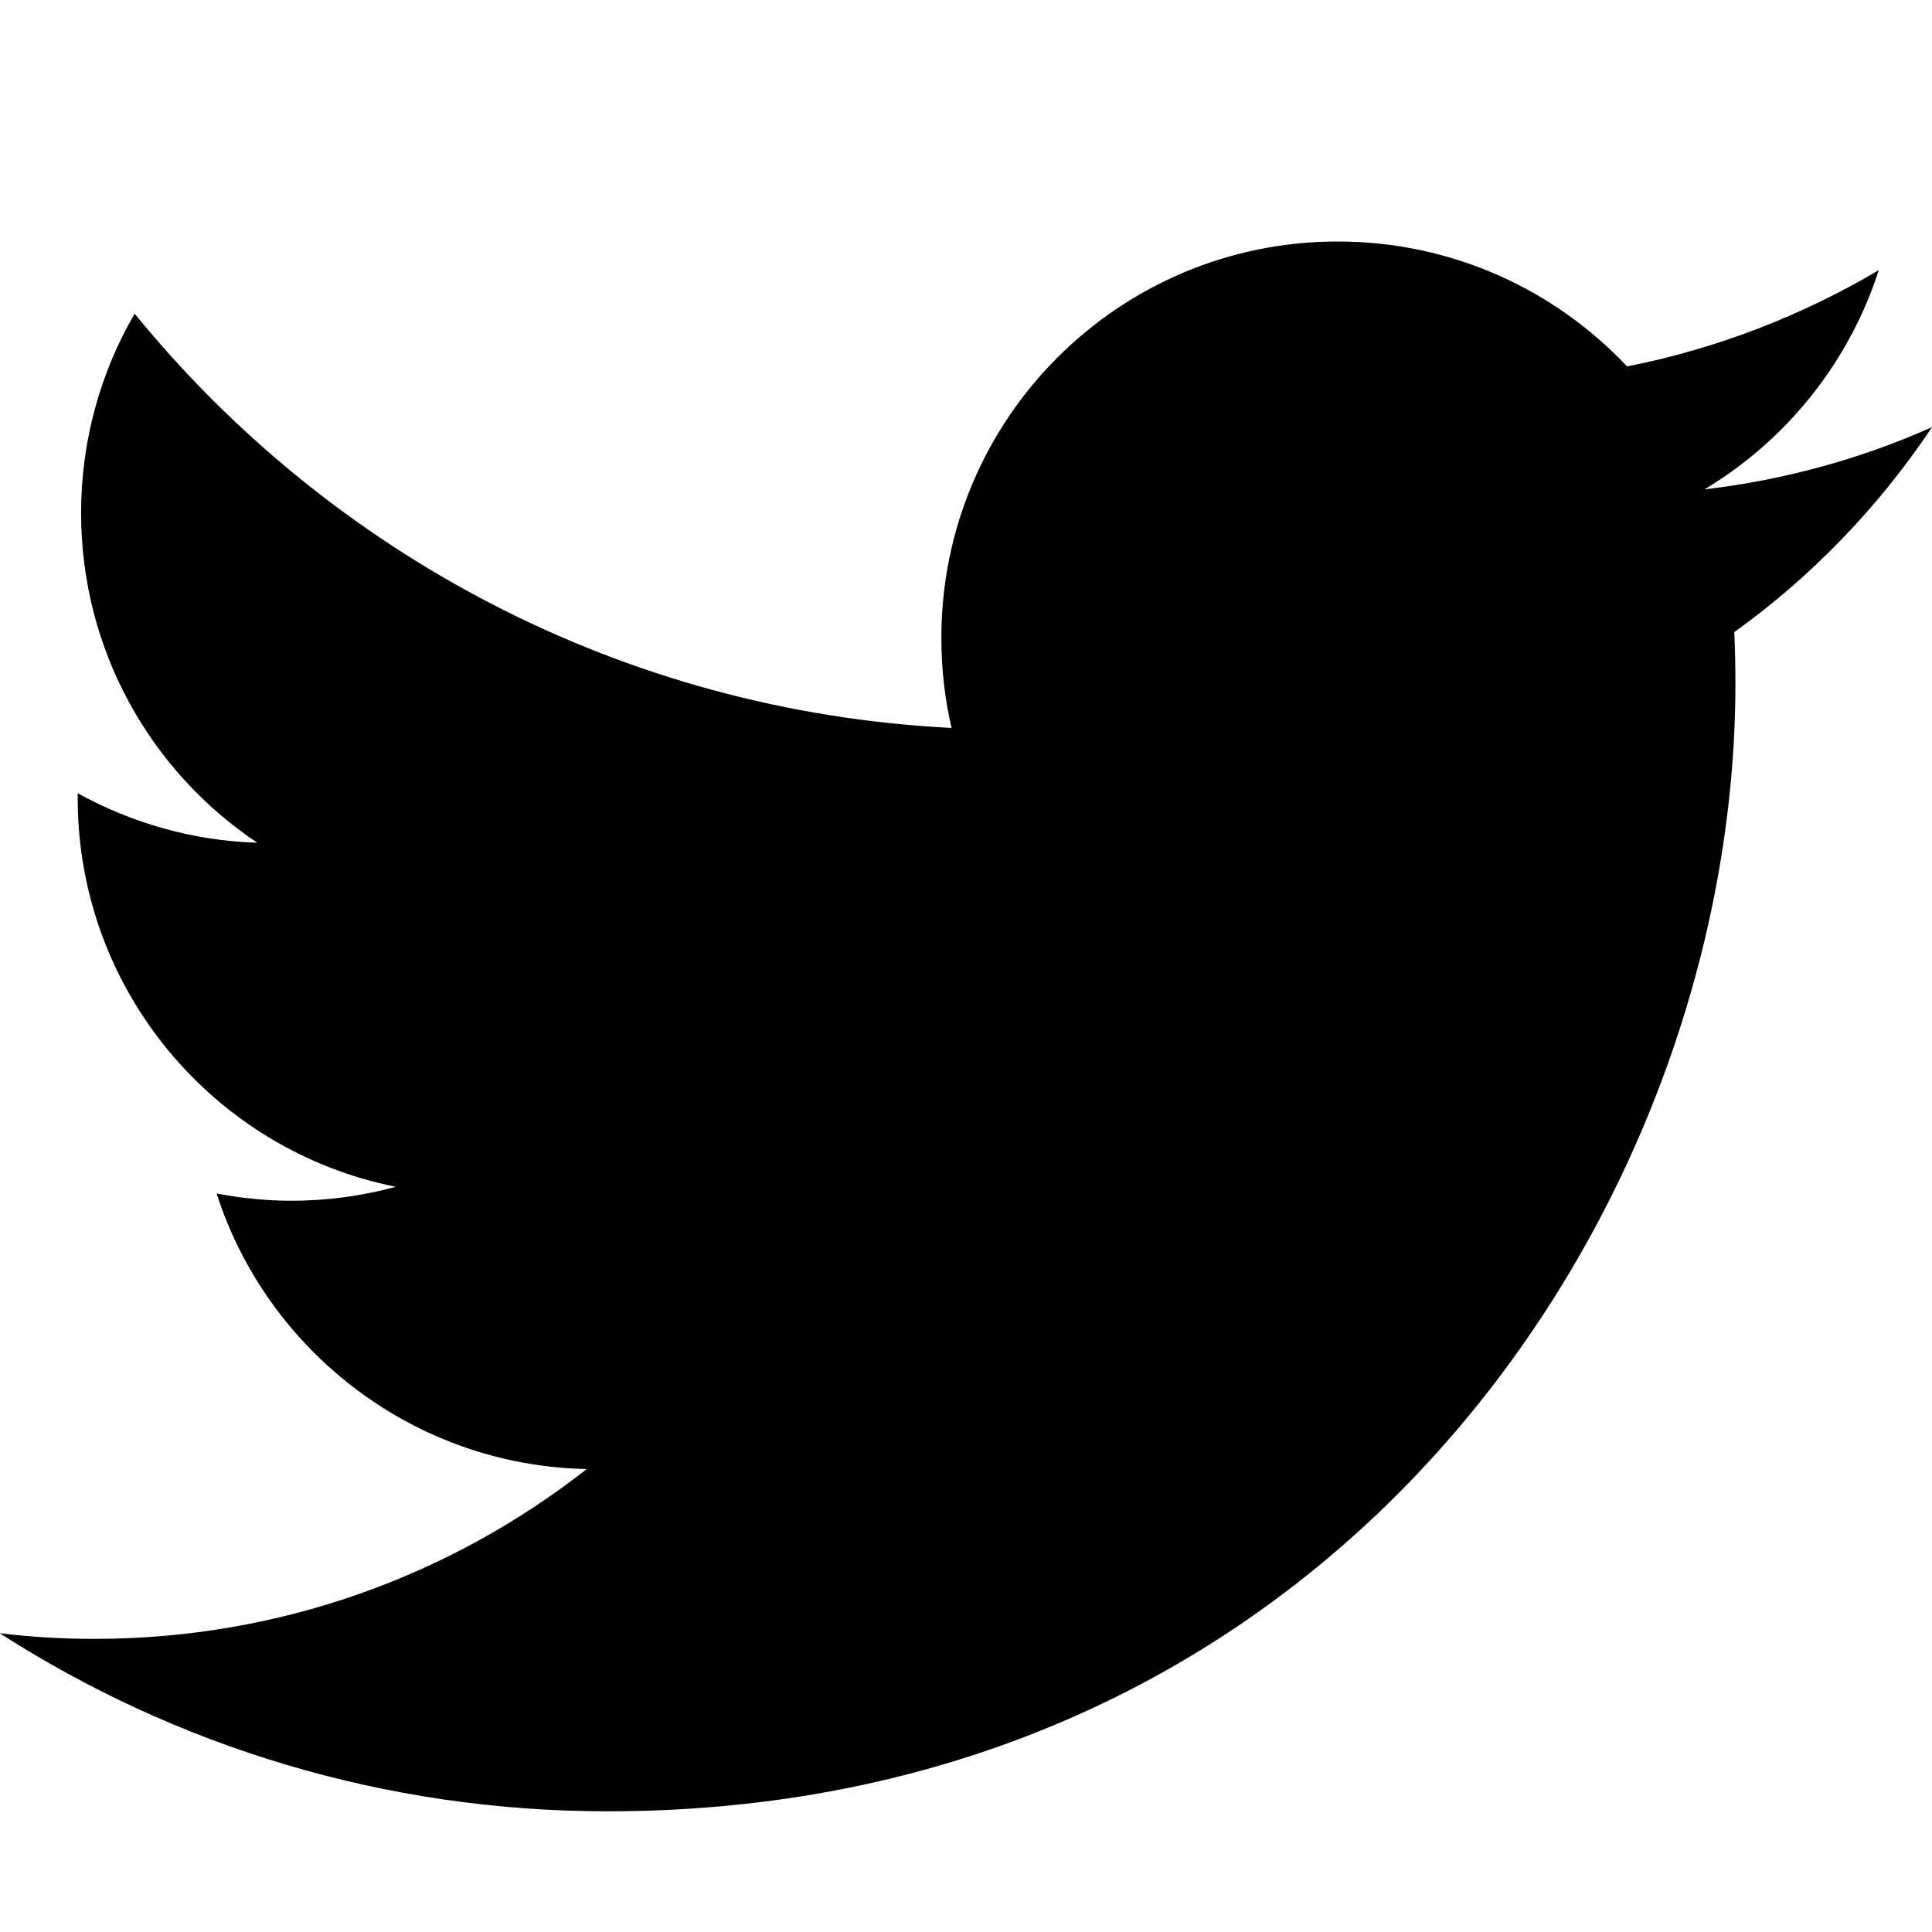
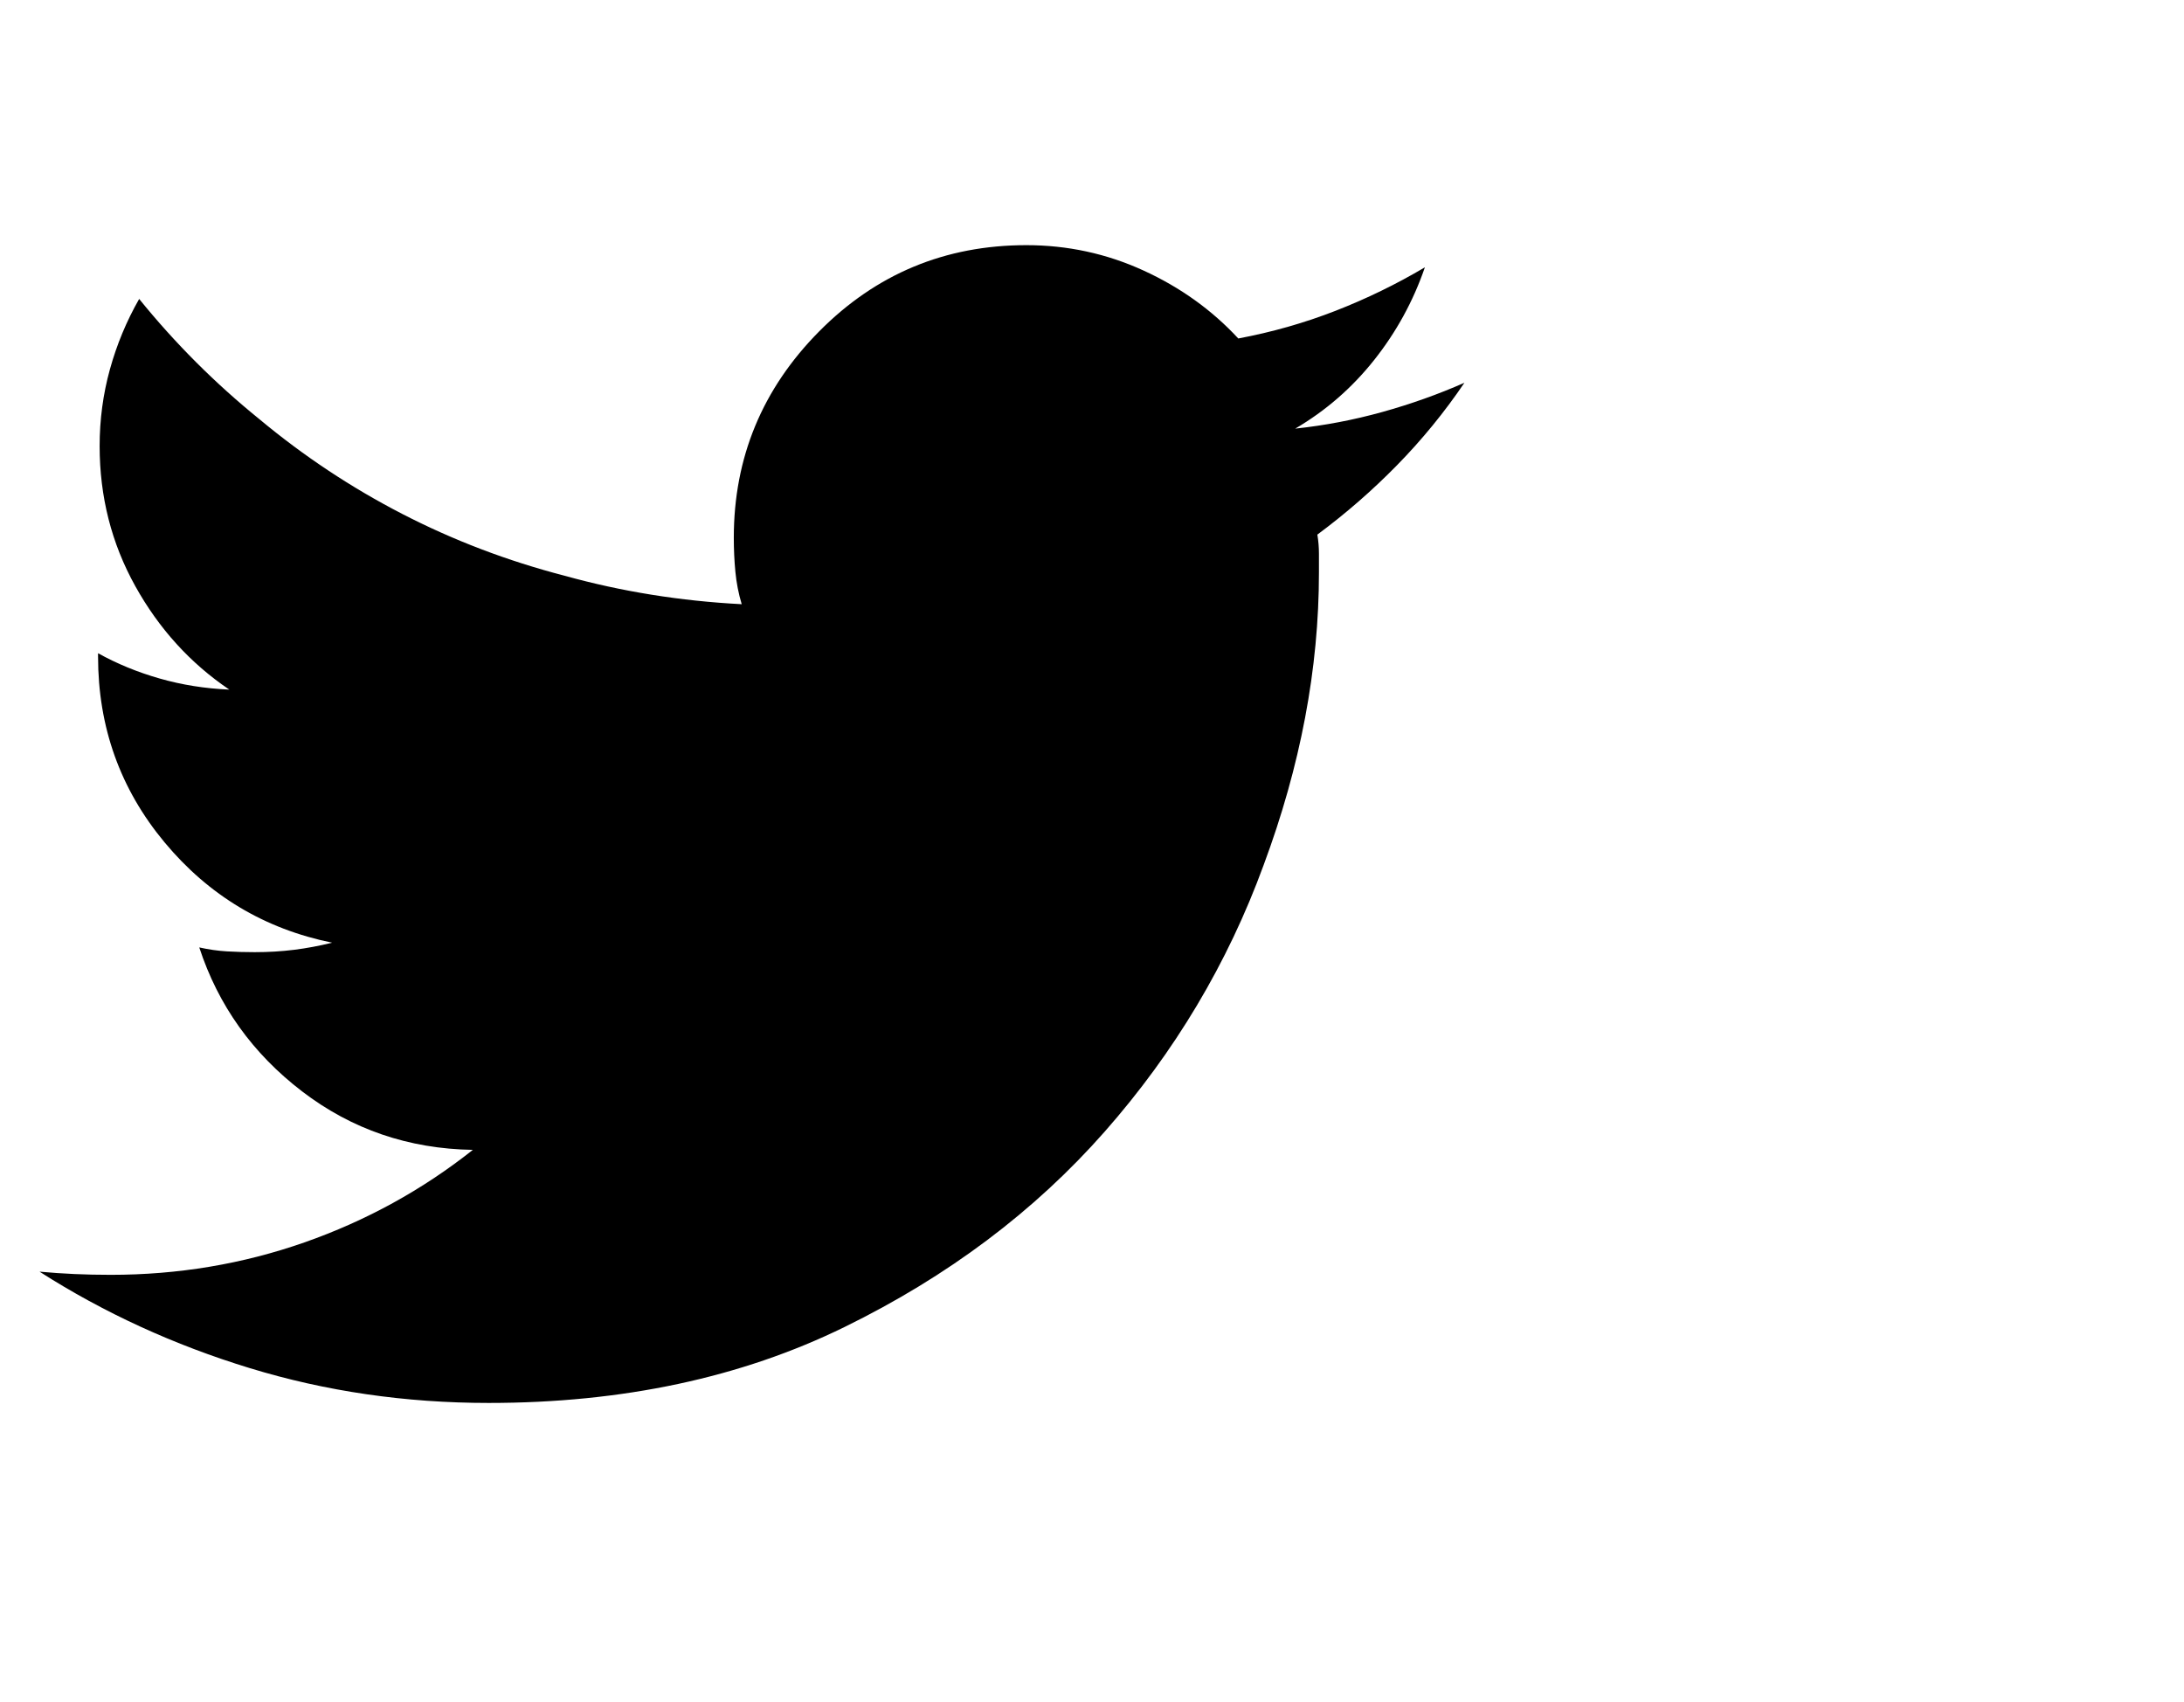
- <svg xmlns="http://www.w3.org/2000/svg" version="1.1" width="32" height="32" viewBox="0 0 32 32">
-   <path fill="currentColor" d="M32 7.075c-1.175 0.525-2.444 0.875-3.769 1.031 1.356-0.813 2.394-2.1 2.887-3.631-1.269 0.75-2.675 1.3-4.169 1.594-1.2-1.275-2.906-2.069-4.794-2.069-3.625 0-6.563 2.938-6.563 6.563 0 0.512 0.056 1.012 0.169 1.494-5.456-0.275-10.294-2.888-13.531-6.862-0.563 0.969-0.887 2.1-0.887 3.3 0 2.275 1.156 4.287 2.919 5.463-1.075-0.031-2.087-0.331-2.975-0.819 0 0.025 0 0.056 0 0.081 0 3.181 2.263 5.838 5.269 6.437-0.55 0.15-1.131 0.231-1.731 0.231-0.425 0-0.831-0.044-1.237-0.119 0.838 2.606 3.263 4.506 6.131 4.563-2.25 1.762-5.075 2.813-8.156 2.813-0.531 0-1.050-0.031-1.569-0.094 2.913 1.869 6.362 2.95 10.069 2.95 12.075 0 18.681-10.006 18.681-18.681 0-0.287-0.006-0.569-0.019-0.85 1.281-0.919 2.394-2.075 3.275-3.394z" />
+ <svg xmlns="http://www.w3.org/2000/svg" viewBox="0 0 1381 1075.597">
+   <path d="M926 242q-19 28-42.5 52T833 338q1 6 1 12v12q0 91-35 185-34 93-100.5 168.5T534 839q-98 48-225 48-79 0-151-22T25 804q11 1 22 1.5t23 .5q64 0 122.5-20.5T299 727q-61-1-108-37t-65-91q9 2 17.5 2.5t17.5.5q13 0 25-1.5t24-4.5q-64-13-106-63.5T62 415v-2q18 10 39 16t44 7q-37-25-59.5-65.5T63 282q0-25 6.5-48.5T88 189q34 42 76 76 42 35 90.5 60T357 364q54 15 112 18-3-10-4-20.5t-1-21.5q0-76 54-130.5T649 155q39 0 74 16t60 43q32-6 61.5-17.5T901 169q-11 32-32 58.5T819 271q28-3 55-10.5t52-18.5z" />
</svg>
